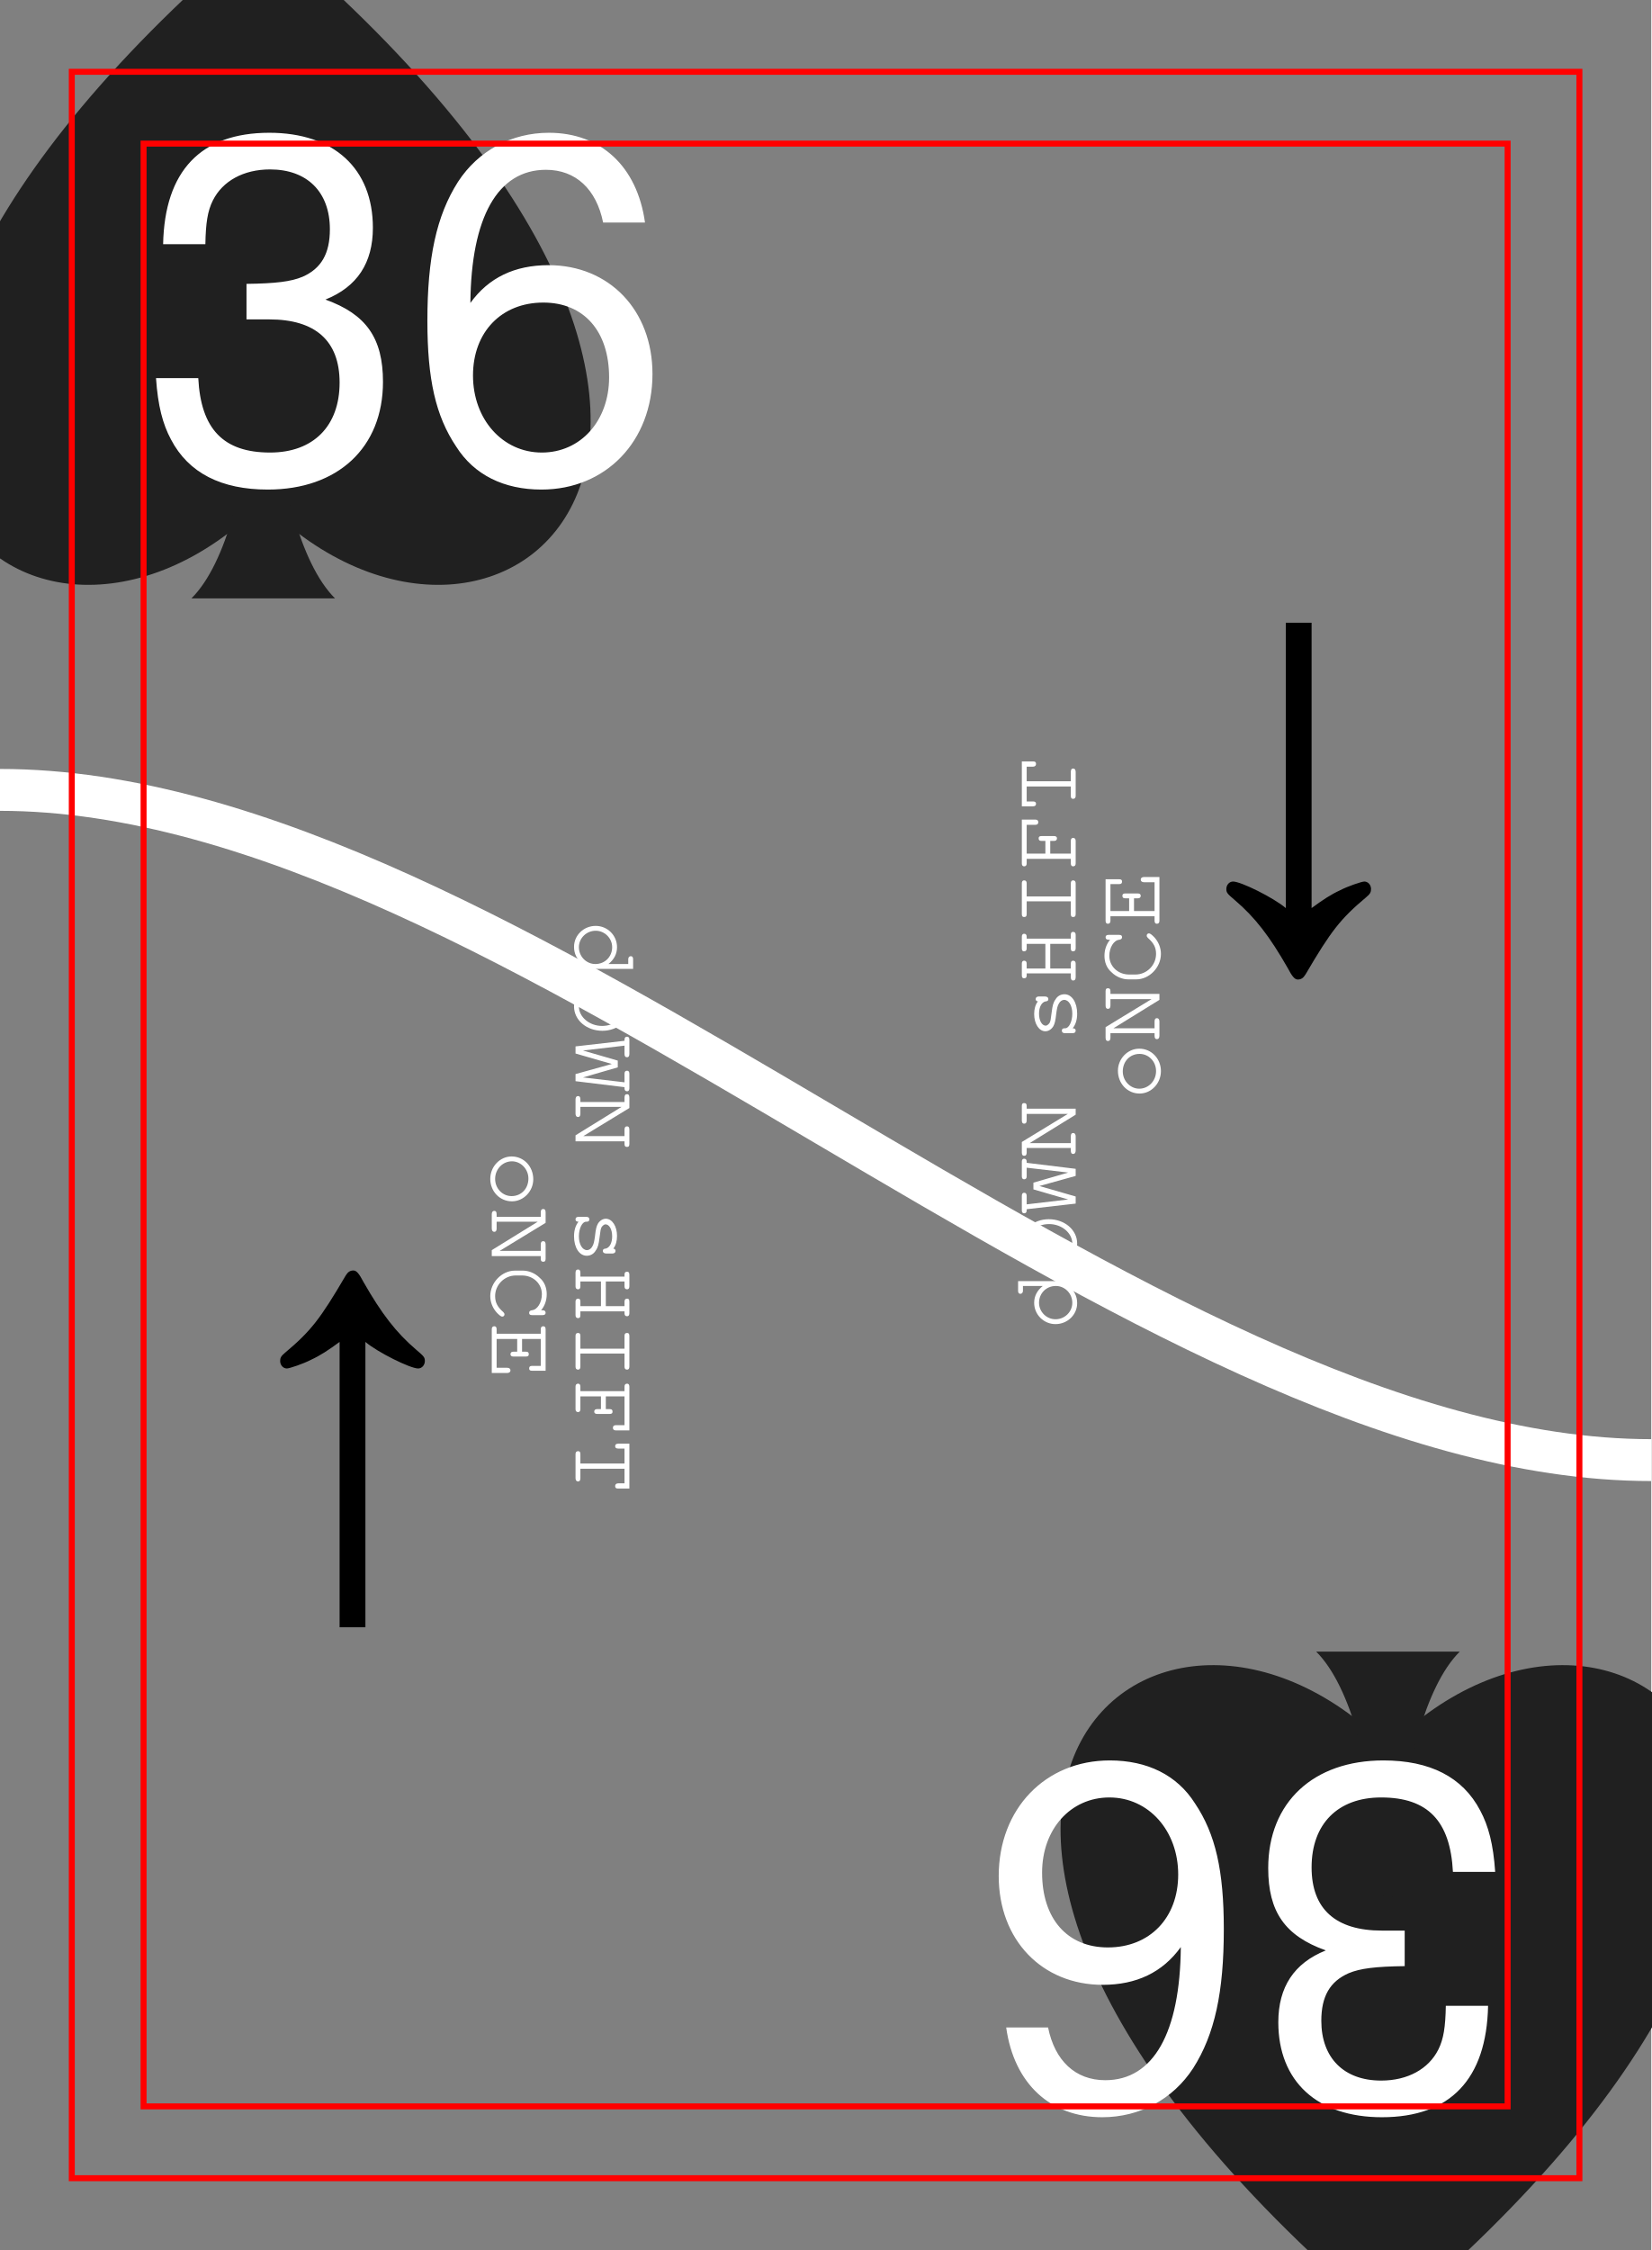
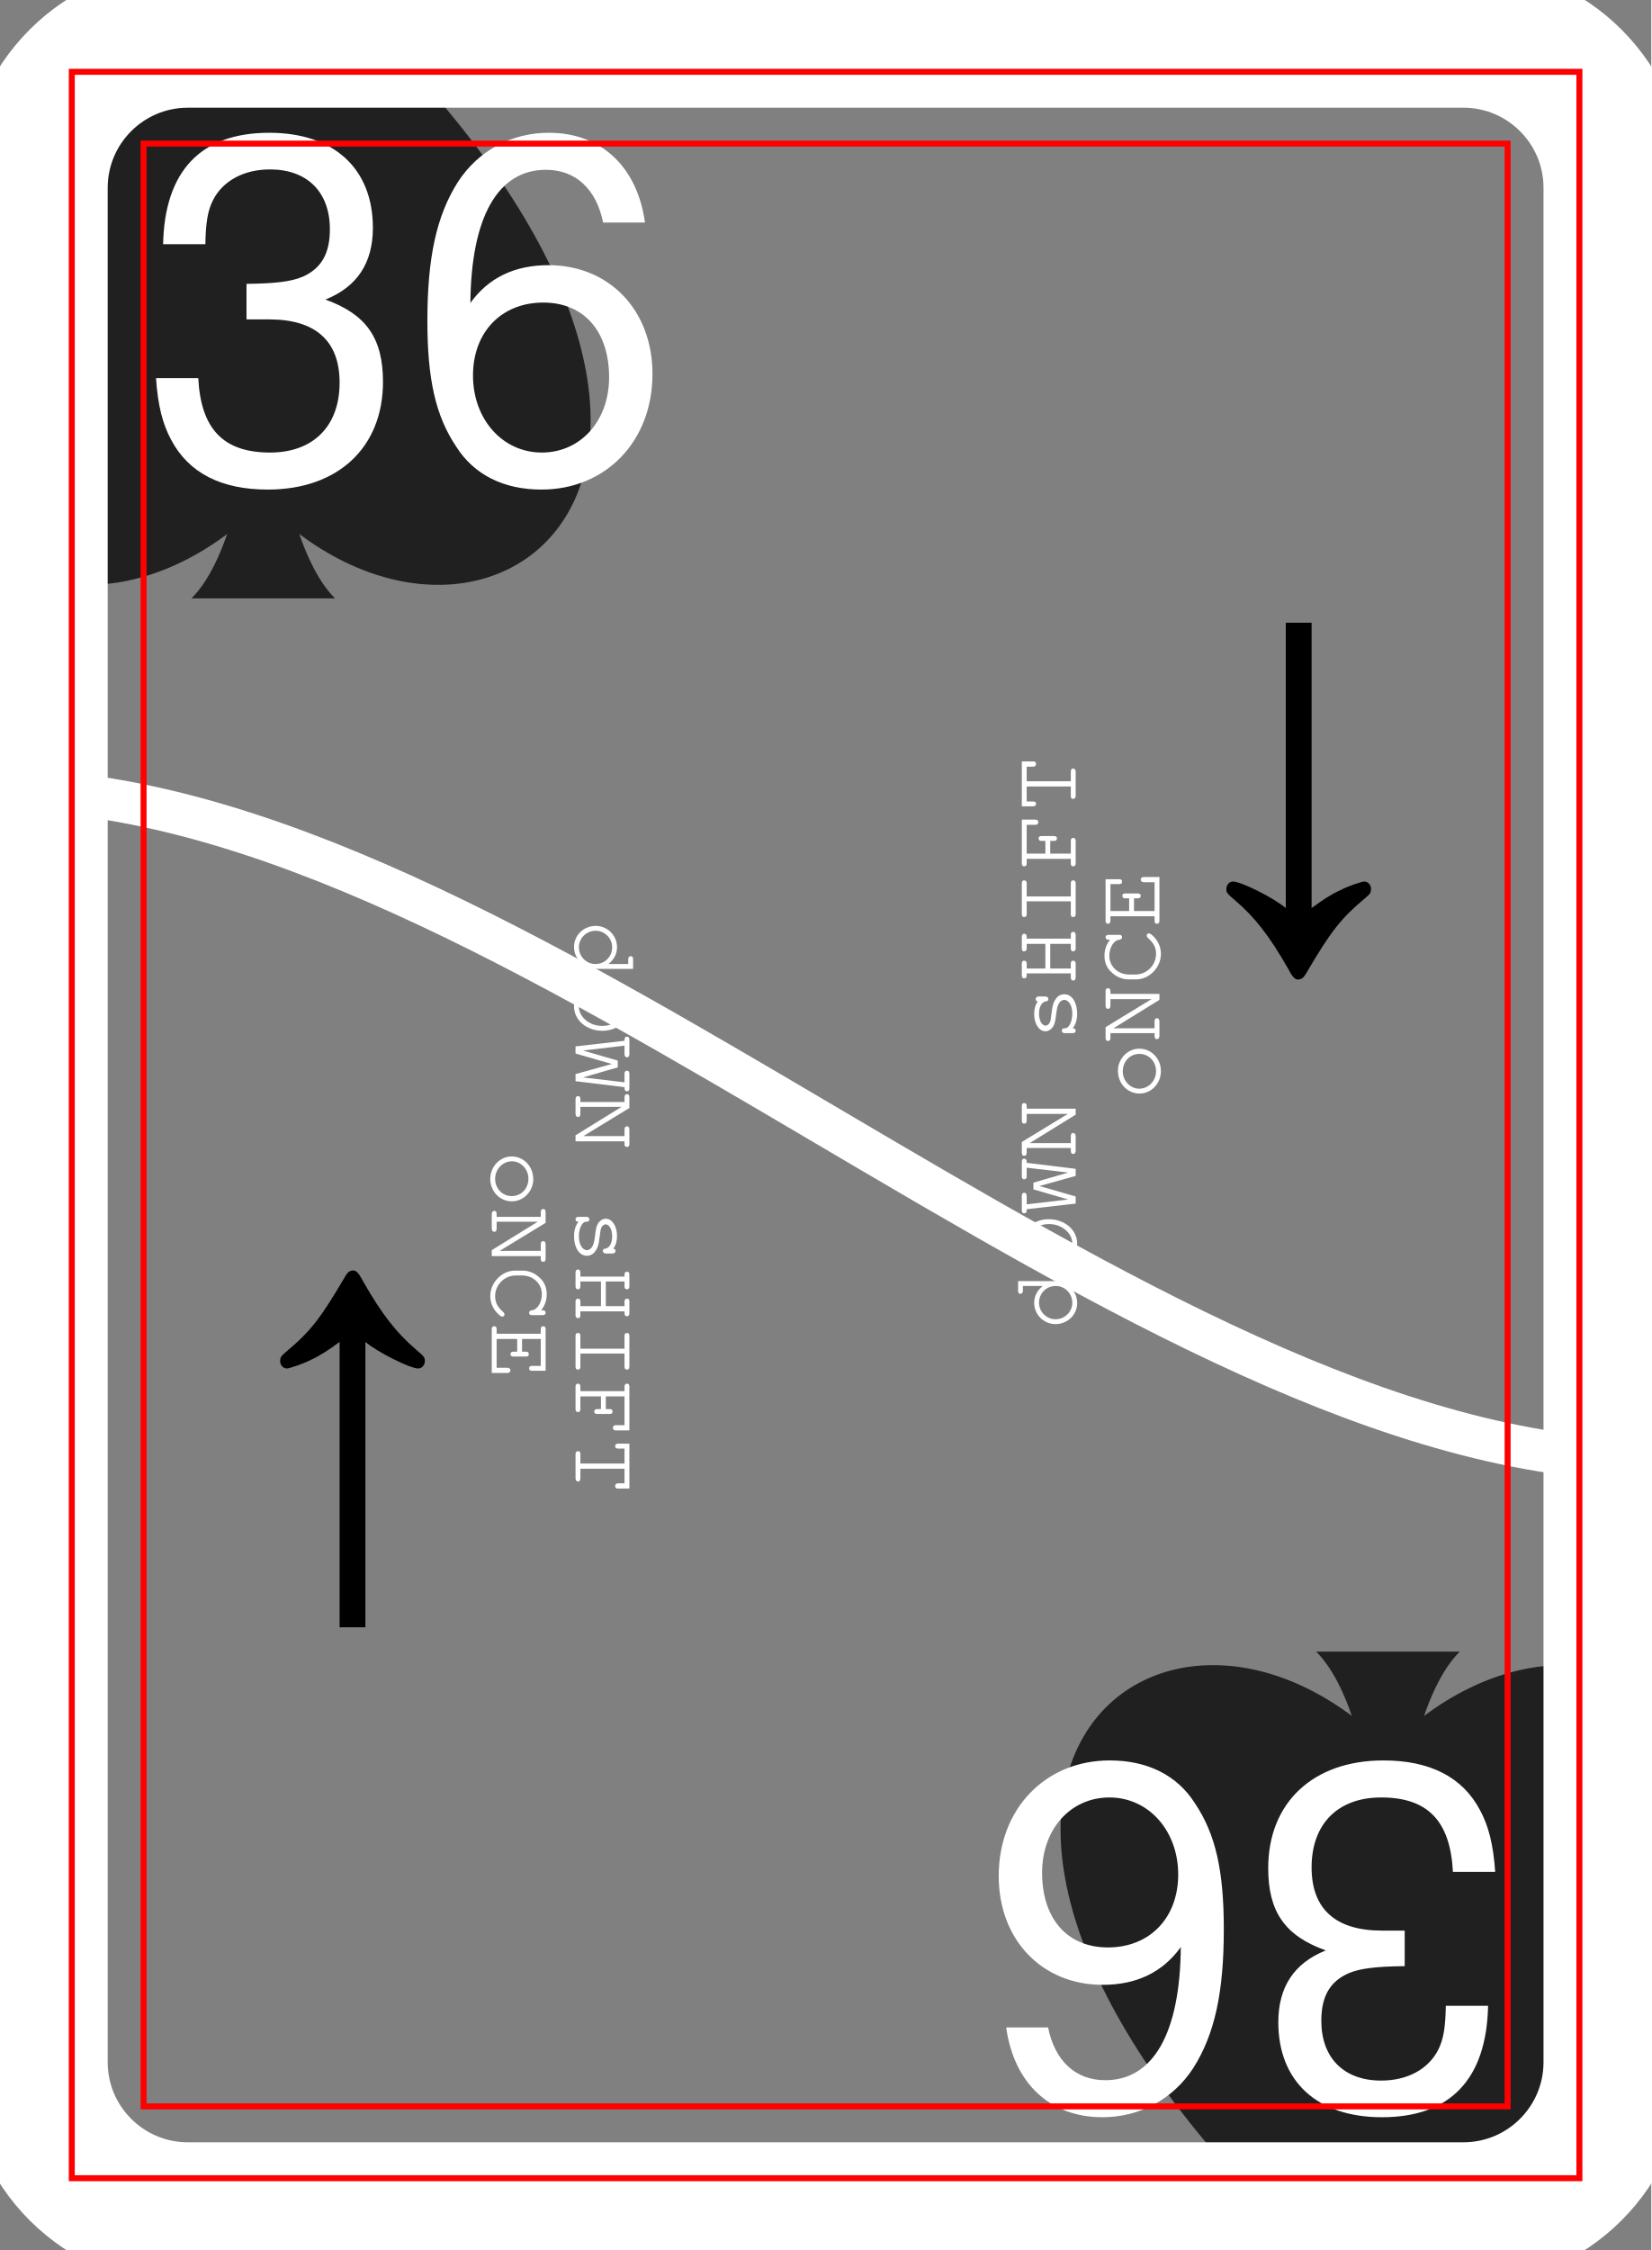
<svg xmlns="http://www.w3.org/2000/svg" xmlns:xlink="http://www.w3.org/1999/xlink" width="69mm" height="94mm" viewBox="-3 -3 69 94" version="1.1" id="card-36">
  <style>
    text { font-family:Helvetica; font-size:19.04px; line-height:1; fill:#000000;fill-opacity:1;stroke:none; }
   
   g.emoji path, g.emoji ellipse, g.emoji circle  { fill:none;stroke:#000000;stroke-width:1.0;stroke-linecap:round;stroke-miterlimit:4;stroke-dasharray:none;stroke-opacity:1 }
   g#card-36-formats-dark text { font-size:7px;fill:#ffffff; }
   g#card-36-thumb-up text, g#card-36-thumb-down text { font-size:7px; }
   path  { fill:none;stroke:#000000;stroke-width:1.0;stroke-linecap:butt;stroke-linejoin:miter;stroke-opacity:1; }
   path.suit { stroke:none; }
   g#card-36-border path  { fill:#808080;fill-opacity:1;stroke:#000000;stroke-width:1.5;stroke-opacity:1;stroke-miterlimit:4;stroke-dasharray:none; }
   g#card-36-lines path { fill:none;stroke:#ffffff;stroke-width:0.25;stroke-linecap:butt;stroke-linejoin:miter;stroke-miterlimit:4;stroke-dasharray:none;stroke-dashoffset:0;stroke-opacity:1 }
   g#card-36-lines-dark path { fill:none;stroke:#000000;stroke-width:0.5;stroke-linecap:butt;stroke-linejoin:miter;stroke-miterlimit:4;stroke-dasharray:none;stroke-dashoffset:0;stroke-opacity:1; }
   g#card-36-lines path.lines-center { stroke-dasharray:0.25, 0.75;}
  </style>
  <defs>
    <g id="card-36-heart-full" class="emoji" transform="translate(-7,-14)">
      <path d="M 7,14 C -5.5,3.5 2,-3 7,2 12,-3 19.5,3.5 7,14 Z" />
    </g>
    <g id="card-36-heart-broken" class="emoji" transform="translate(-7,-14)">
      <path d="M 3.119,0.918 C -0.516,1.134 -2.304,6.546 6.573,13.572            L 10.056,6.195 5.805,7.761 6.763,2.319            C 5.546,1.284 4.244,0.851 3.119,0.918 Z" />
      <path d="M 11.598,-0.031 C 10.627,-0.087 9.524,0.229 8.459,0.983            L 6.937,5.754 12.36,4.47 6.655,12.992            c 0.148,0.146 0.298,0.292 0.453,0.44            C 17.163,6.008 15.371,0.19 11.598,-0.031 Z" />
    </g>
    <g id="card-36-thumb" class="emoji">
      <path d="m 0.25,6 h 4 C 3.761,3.426 2.261,0.331 6.095,0.464           9.005,0.565 8.214,3.28 7.75,6 c 3,0 7,1 4,3 1,1 1,1 0,2 2,1 2,3 -11.5,2 z" />
      <path style="stroke-width:0.5" d="m 4.722,1.807 c 0,0 0.175,2.379 1.03,2.351           0.834,-0.027 0.855,-2.351 0.855,-2.351 z" />
    </g>
+     <g id="card-36-thumb-down" transform="translate(-7,-14)">
+       <g transform="translate(-0.1064203,-0.6459912)">
+         <path style="fill:none;stroke:#000000;stroke-width:0.342;stroke-miterlimit:4;stroke-dasharray:none;stroke-opacity:1" d="m 6.164,1.456 c -0.871,0.317 -1.75,0.576 -1.954,0.576 -0.337,6.56e-4 -0.37,0.279 -0.37,3.113 v 3.112 l 1.42,1.699 c 0.896,1.072 1.58,2.13 1.855,2.865 0.578,1.548 0.663,1.652 1.361,1.652 1.506,0 2.14,-1.654 1.302,-3.397 -0.703,-1.462 -0.703,-1.462 1.455,-1.462 1.649,0 1.96,-0.054 2.344,-0.408 0.354,-0.325 0.416,-0.551 0.31,-1.118 C 13.393,5.575 13.352,5.054 12.667,2.131 11.27,0.672 9.096,0.391 6.164,1.456 Z" />
+         <path style="fill:none;stroke:#000000;stroke-width:0.342;stroke-linecap:butt;stroke-linejoin:miter;stroke-miterlimit:4;stroke-dasharray:none;stroke-opacity:1" d="m 8.616,14.41 c 0.974,-0.083 0.526,-1.451 0.526,-1.451 l -1.294,-1.563 c -1.552,-0.039 -0.71,0.585 -1.051,0.707" />
+         <rect style="fill:none;fill-opacity:0.801;stroke:#000000;stroke-width:0.39;stroke-linecap:round;stroke-miterlimit:4;stroke-dasharray:none;stroke-opacity:1" width="3.565" height="7.378" x="0.302" y="2.094" />
+       </g>
+     </g>
    <g id="card-36-thumb-up" class="emoji" transform="translate(-7,-14)">
-       <use xlink:href="#card-36-thumb" />
-       <text text-anchor="middle" x="6" y="12">+1</text>
-     </g>
-     <g id="card-36-thumb-down" class="emoji" transform="translate(-7,-14)">
-       <use transform="matrix(1,0,0,-1,0,14)" xlink:href="#card-36-thumb" />
-       <text text-anchor="middle" x="7" y="7">-1</text>
+       <g transform="translate(-0.1064198,-0.2965792)">
+         <path style="fill:none;stroke:#000000;stroke-width:0.342;stroke-miterlimit:4;stroke-dasharray:none;stroke-opacity:1" d="m 6.187,13.485 c -0.869,-0.317 -1.745,-0.576 -1.948,-0.576 -0.336,-6.46e-4 -0.369,-0.279 -0.369,-3.113 v -3.112 l 1.416,-1.699 c 0.893,-1.072 1.576,-2.13 1.849,-2.865 0.576,-1.548 0.661,-1.652 1.357,-1.652 1.501,0 2.134,1.654 1.298,3.397 -0.701,1.462 -0.701,1.462 1.45,1.462 1.644,0 1.954,0.054 2.337,0.408 0.353,0.325 0.415,0.551 0.309,1.118 -0.493,2.514 -0.534,3.035 -1.217,5.958 -1.392,1.459 -3.56,1.74 -6.483,0.674 z" />
+         <path style="fill:none;stroke:#000000;stroke-width:0.342;stroke-linecap:butt;stroke-linejoin:miter;stroke-miterlimit:4;stroke-dasharray:none;stroke-opacity:1" d="m 8.632,0.531 c 0.971,0.083 0.524,1.451 0.524,1.451 l -1.29,1.563 c -1.548,0.039 -0.708,-0.585 -1.048,-0.707" />
+         <rect style="fill:none;fill-opacity:0.801;stroke:#000000;stroke-width:0.39;stroke-linecap:round;stroke-miterlimit:4;stroke-dasharray:none;stroke-opacity:1" id="rect1836" width="3.555" height="7.378" x="0.301" y="6.697" />
+       </g>
    </g>
    <g id="card-36-sad" class="emoji" transform="translate(-7,-14)">
      <ellipse id="card-36-sad-right-eye" cx="9.5" cy="4" rx="0.25" ry="0.75" />
      <ellipse id="card-36-sad-left-eye" cx="4.5" cy="4" rx="0.25" ry="0.75" />
      <circle id="card-36-sad-face" cx="7" cy="7" r="7" />
      <path id="card-36-sad-frown" d="m 3,10 c 1.5,-3 6,-3 8,0" />
    </g>
    <g id="card-36-happy" class="emoji" transform="translate(-7,-14)">
      <ellipse id="card-36-happy-right-eye" cx="9.5" cy="4" rx="0.25" ry="0.75" />
      <ellipse id="card-36-happy-left-eye" cx="4.5" cy="4" rx="0.25" ry="0.75" />
      <circle id="card-36-happy-face" cx="7" cy="7" r="7" />
      <path id="card-36-happy-smile" d="m 3,8 c 1.5,4 6,4 8,0" />
    </g>
    <g id="card-36-suit-club" transform="translate(7,7)">
      <path id="card-36-suit-club-flower" style="fill:#208020;stroke:none" d="     M -7.347880794884119e-16,4.0      C 3.365,12.557 12.557,-3.365 3.464,-2.0      C 9.192,-9.192 -9.192,-9.192 -3.464,-2      C -12.557,-3.365 -3.365,12.557 -7.347880794884119e-16,4.0      Z     " />
      <path id="card-36-suit-club-stem" style="fill:#208020;stroke:none" d="     m 0,7.0      h -1.5      c 1.5,-1.5 1.5,-7.0 1.5,-7.0      c 0,0 0,5.5 1.5,7.0      z" />
    </g>
    <g id="card-36-suit-heart">
      <path style="fill:#802020;stroke:none" d="M 7,14 C -5.5,3.5 2,-3 7,2 12,-3 19.5,3.5 7,14 Z" />
    </g>
    <g id="card-36-suit-diamond">
      <path style="fill:#202080;stroke:none" d="m 7,14 -7,-10 7,-4 7,4 z" />
    </g>
    <g id="card-36-suit-spade">
      <path style="fill:#202020;stroke:none" d="M 7,0 C -5.5,10.5 2,17 7,12 12,17 19.5,10.5 7,0 Z" />
      <path style="fill:#202020;stroke:none" d="m 7,14 h -1.5 c 1.5,-1.5 1.5,-7.0 1.5,-7.0 c 0,0 0,5.5 1.5,7.0 z" />
    </g>
    <g id="card-36-lines">
      <path d="m 0,0 14,0" />
      <path class="lines-center" d="m 1,7 12,0" />
      <path d="m 0,14 14,0" />
    </g>
    <g id="card-36-lines-dark">
      
      
      
    </g>
    <g id="card-36-translate-text">
      <text xml:space="preserve" x="37.45" y="34.25" text-anchor="middle" />
      <text xml:space="preserve" x="51" y="20.25" text-anchor="middle" />
      <text xml:space="preserve" x="51" y="48.25" text-anchor="middle" />
    </g>
    <g id="card-36-translate-pics">
      <use x="37.45" y="34.25" xlink:href="#card-36-" />
      <use x="51" y="20.25" xlink:href="#card-36-" />
      <use x="51" y="48.25" xlink:href="#card-36-" />
    </g>
    <g id="card-36-formats">
      <g id="formats-up" transform="translate(44.45,6.35)">
        <use xlink:href="#card-36-lines" />
        <text transform="rotate(-90) translate(-7,-1)" xml:space="preserve" text-anchor="middle" style="font-size:3px;line-height:1;font-family:Courier;fill:#ffffff;fill-opacity:1;stroke:#ffffff;stroke-width:0;stroke-miterlimit:4;stroke-dasharray:none;stroke-opacity:1" />
      </g>
      <g id="card-36-formats-plain" transform="translate(30.45,20.35)">
        <use xlink:href="#card-36-lines" />
        <text transform="rotate(-90) translate(-7,-1)" xml:space="preserve" text-anchor="middle" style="font-size:3px;line-height:1;font-family:Courier;fill:#ffffff;fill-opacity:1;stroke:#ffffff;stroke-width:0;stroke-miterlimit:4;stroke-dasharray:none;stroke-opacity:1">
          <tspan dy="-7" x="0">dOWN sHIFT</tspan>
          <tspan x="0" dy="3.5">oNCE</tspan>
        </text>
      </g>
      <g id="card-36-formats-down" transform="translate(44.45,34.35)">
        <use xlink:href="#card-36-lines" />
        <text transform="rotate(-90) translate(-7,-1)" xml:space="preserve" text-anchor="middle" style="font-size:3px;line-height:1;font-family:Courier;fill:#ffffff;fill-opacity:1;stroke:#ffffff;stroke-width:0;stroke-miterlimit:4;stroke-dasharray:none;stroke-opacity:1" />
      </g>
      <text xml:space="preserve" text-anchor="middle" style="font-size:7px;line-height:1;font-family:Courier;fill:#ffffff;fill-opacity:1;stroke:#ffffff;stroke-width:0;stroke-miterlimit:4;stroke-dasharray:none;stroke-opacity:1" x="51.45" y="28.50">↓</text>
    </g>
    <g id="card-36-formats-dark">
      <g id="card-36-formats-up" transform="translate(44.45,6.35)">
        <use xlink:href="#card-36-lines-dark" />
        <text transform="rotate(-90) translate(-7,-1)" xml:space="preserve" text-anchor="middle" style="font-size:3px;line-height:1;font-family:Courier;fill:#ffffff;fill-opacity:1;stroke:#ffffff;stroke-width:0;stroke-miterlimit:4;stroke-dasharray:none;stroke-opacity:1" />
      </g>
      <g id="card-36-formats-plain" transform="translate(30.45,20.35)">
        <use xlink:href="#card-36-lines-dark" />
        <text transform="rotate(-90) translate(-7,18.5)" xml:space="preserve" text-anchor="middle" style="font-size:4px;line-height:1;font-family:Courier;fill:#ffffff;fill-opacity:1;stroke:#ffffff;stroke-width:0;stroke-miterlimit:4;stroke-dasharray:none;stroke-opacity:1">
          <tspan dy="-7" x="0">dOWN sHIFT</tspan>
          <tspan x="0" dy="3.5">oNCE</tspan>
        </text>
      </g>
      <g id="card-36-formats-down" transform="translate(44.45,34.35)">
        <use xlink:href="#card-36-lines-dark" />
        <text transform="rotate(-90) translate(-7,-1)" xml:space="preserve" text-anchor="middle" style="font-size:3px;line-height:1;font-family:Courier;fill:#ffffff;fill-opacity:1;stroke:#ffffff;stroke-width:0;stroke-miterlimit:4;stroke-dasharray:none;stroke-opacity:1" />
      </g>
      <text xml:space="preserve" text-anchor="middle" style="fill:#000000;font-size:150%" x="51.45" y="36">↓</text>
    </g>
  </defs>
  <g id="card-36-main-layer">
    <rect x="-3" y="-3" width="69" height="94" style="fill:#808080" />
    <use opacity="1" transform="matrix(2,0,0,2,-6,-6)" xlink:href="#card-36-suit-spade" />
    <use xlink:href="#card-36-formats-dark" />
    <g transform="rotate(180,31.5,44)">
      <use opacity="1" transform="matrix(2,0,0,2,-6,-6)" xlink:href="#card-36-suit-spade" />
      <use xlink:href="#card-36-formats-dark" />
    </g>
    <g id="card-36-border">
+       <rect x="-1.5" y="-1.5" width="66" height="91" rx="6.35" opacity="1.0" style="fill:none;stroke:#ffffff;stroke-width:6.0" />
      <path id="card-36-border-separator" style="stroke:#ffffff;stroke-width:1.75;fill:none;" d="M -3.0,30 C 18.5,30 44.5,58 66,58" />
    </g>
    <g id="card-36-upward">
      <text x="14" y="17" style="font-family:Helvetica;font-size:20px;fill:#fff" text-anchor="middle">36</text>
      <use xlink:href="#card-36-translate-text" />
    </g>
    <use xlink:href="#card-36-upward" transform="rotate(180,31.5,44)" />
    <rect x="0" y="0" width="63" height="88" style="stroke:#f00;stroke-width:0.25;fill:none;" />
    <rect x="3" y="3" width="57" height="82" style="stroke:#f00;stroke-width:0.25;fill:none;" />
  </g>
</svg>
